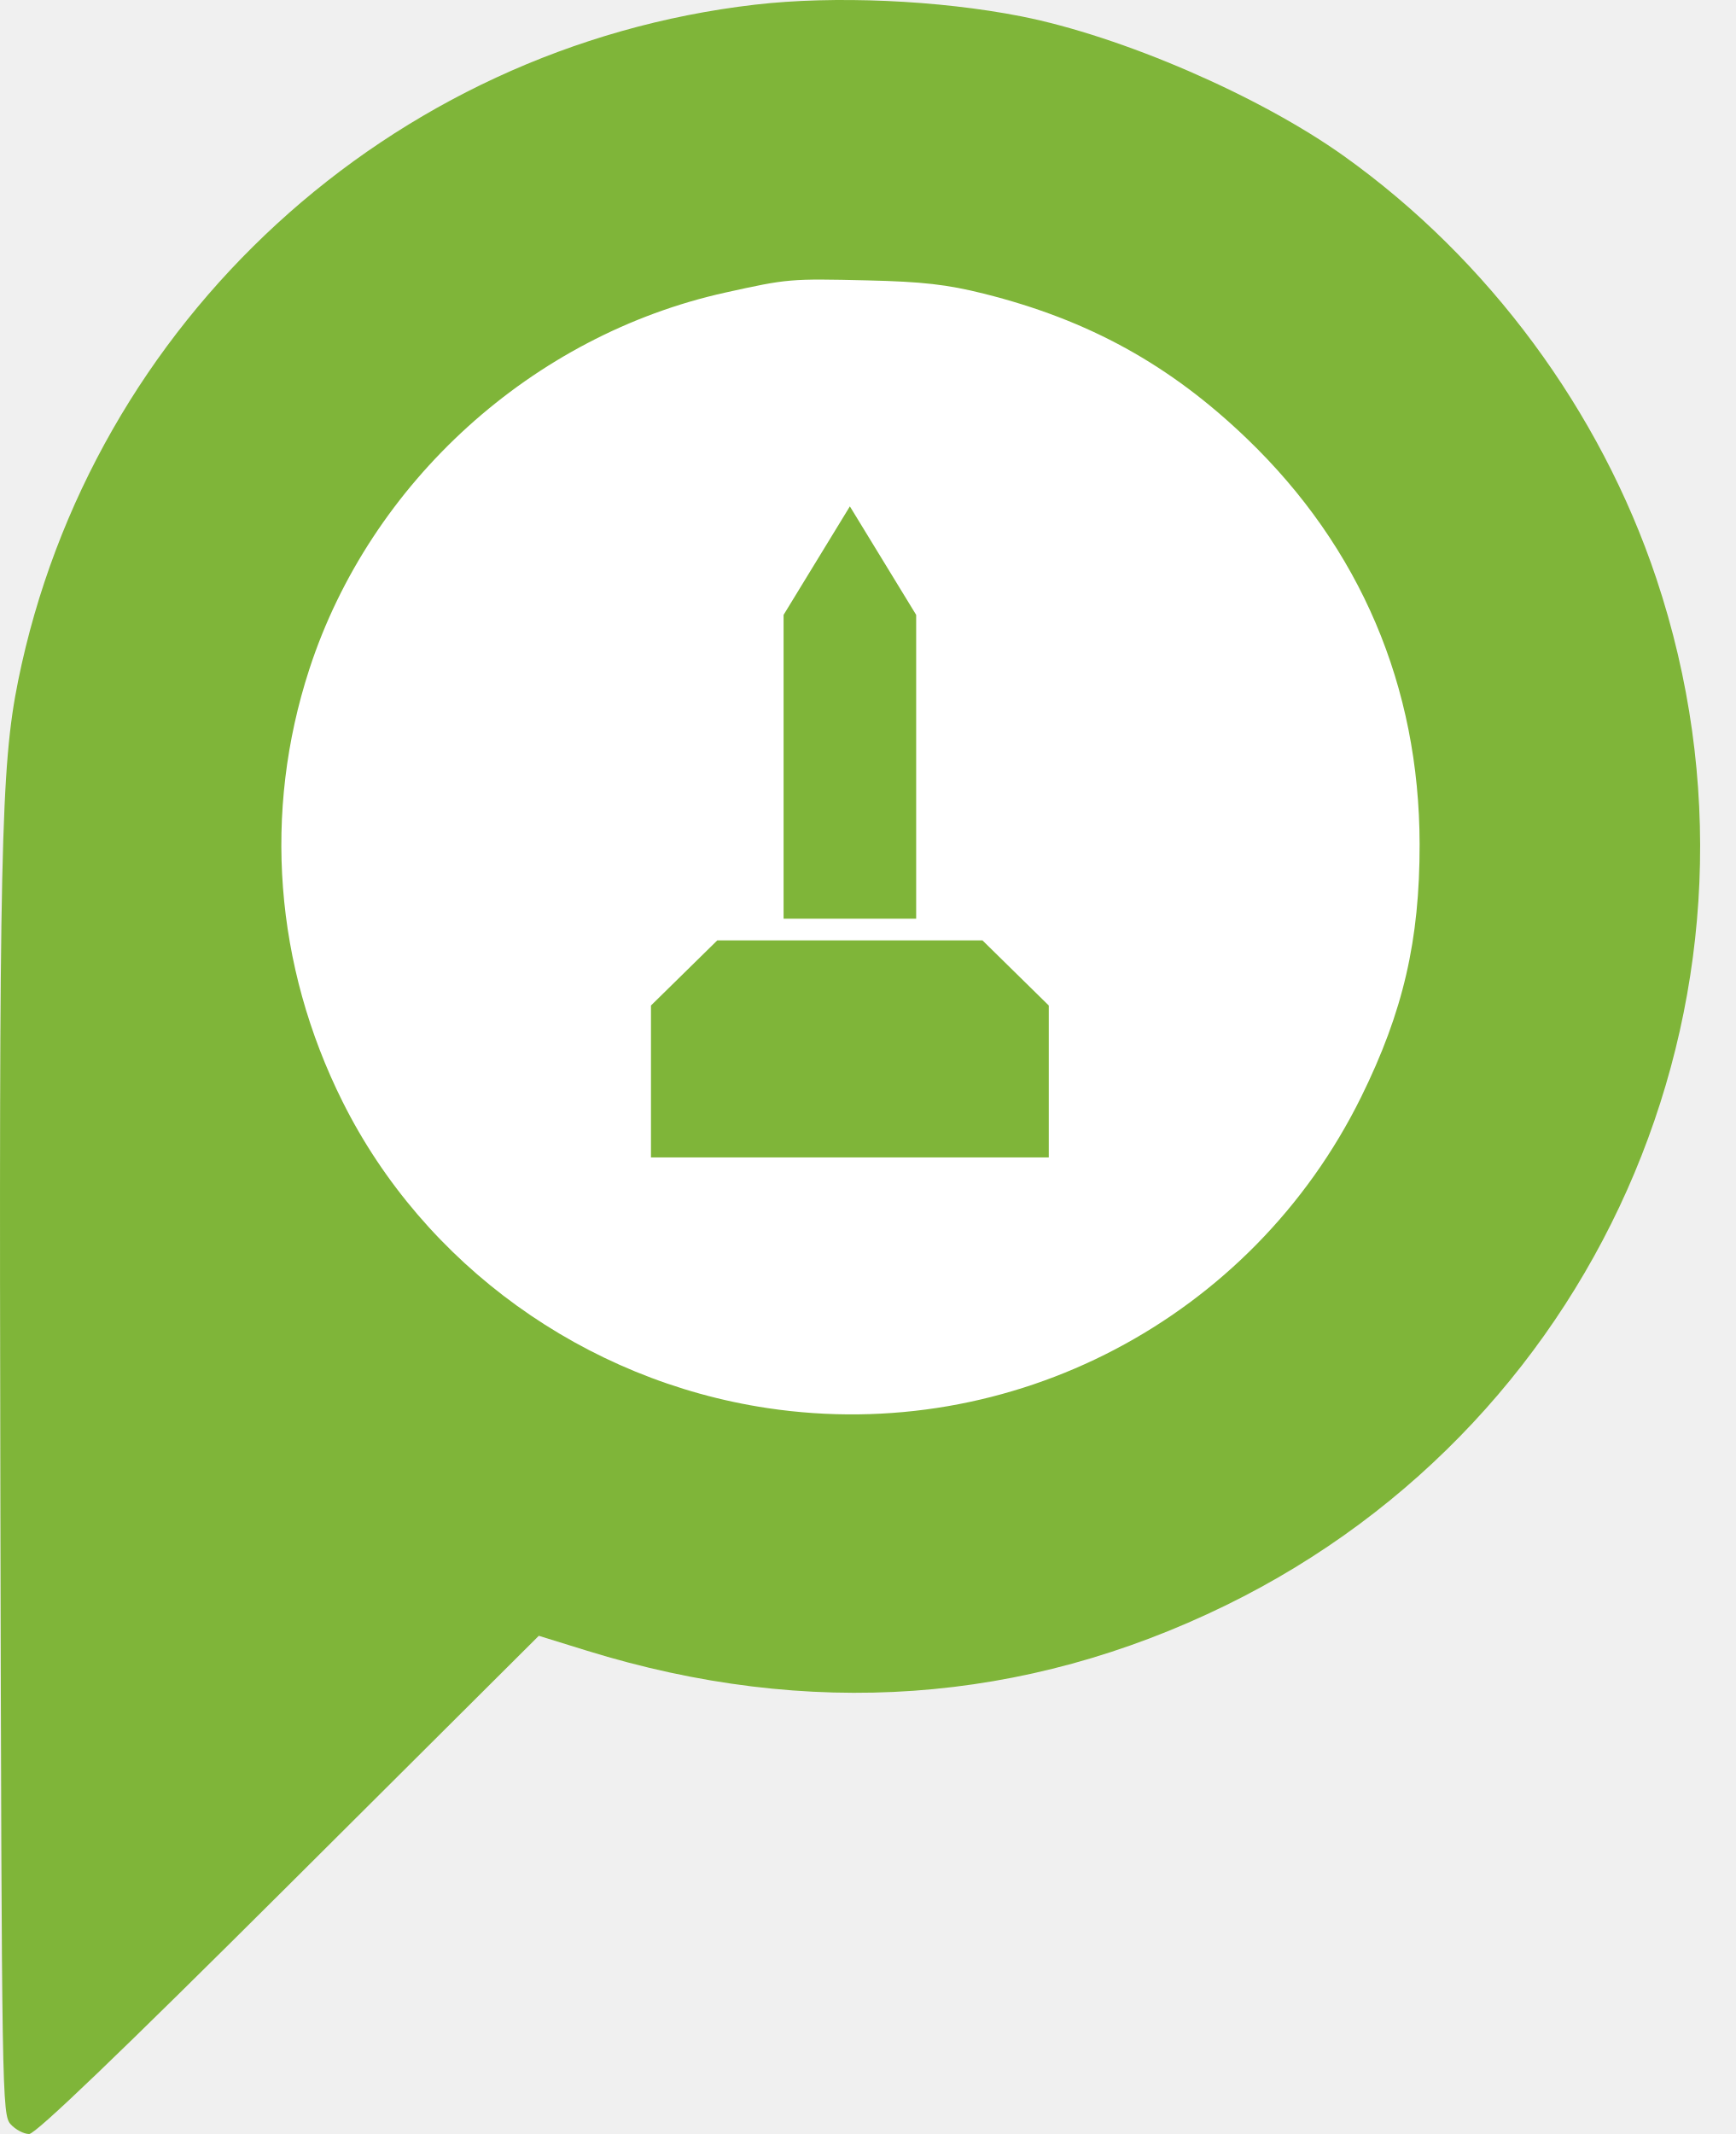
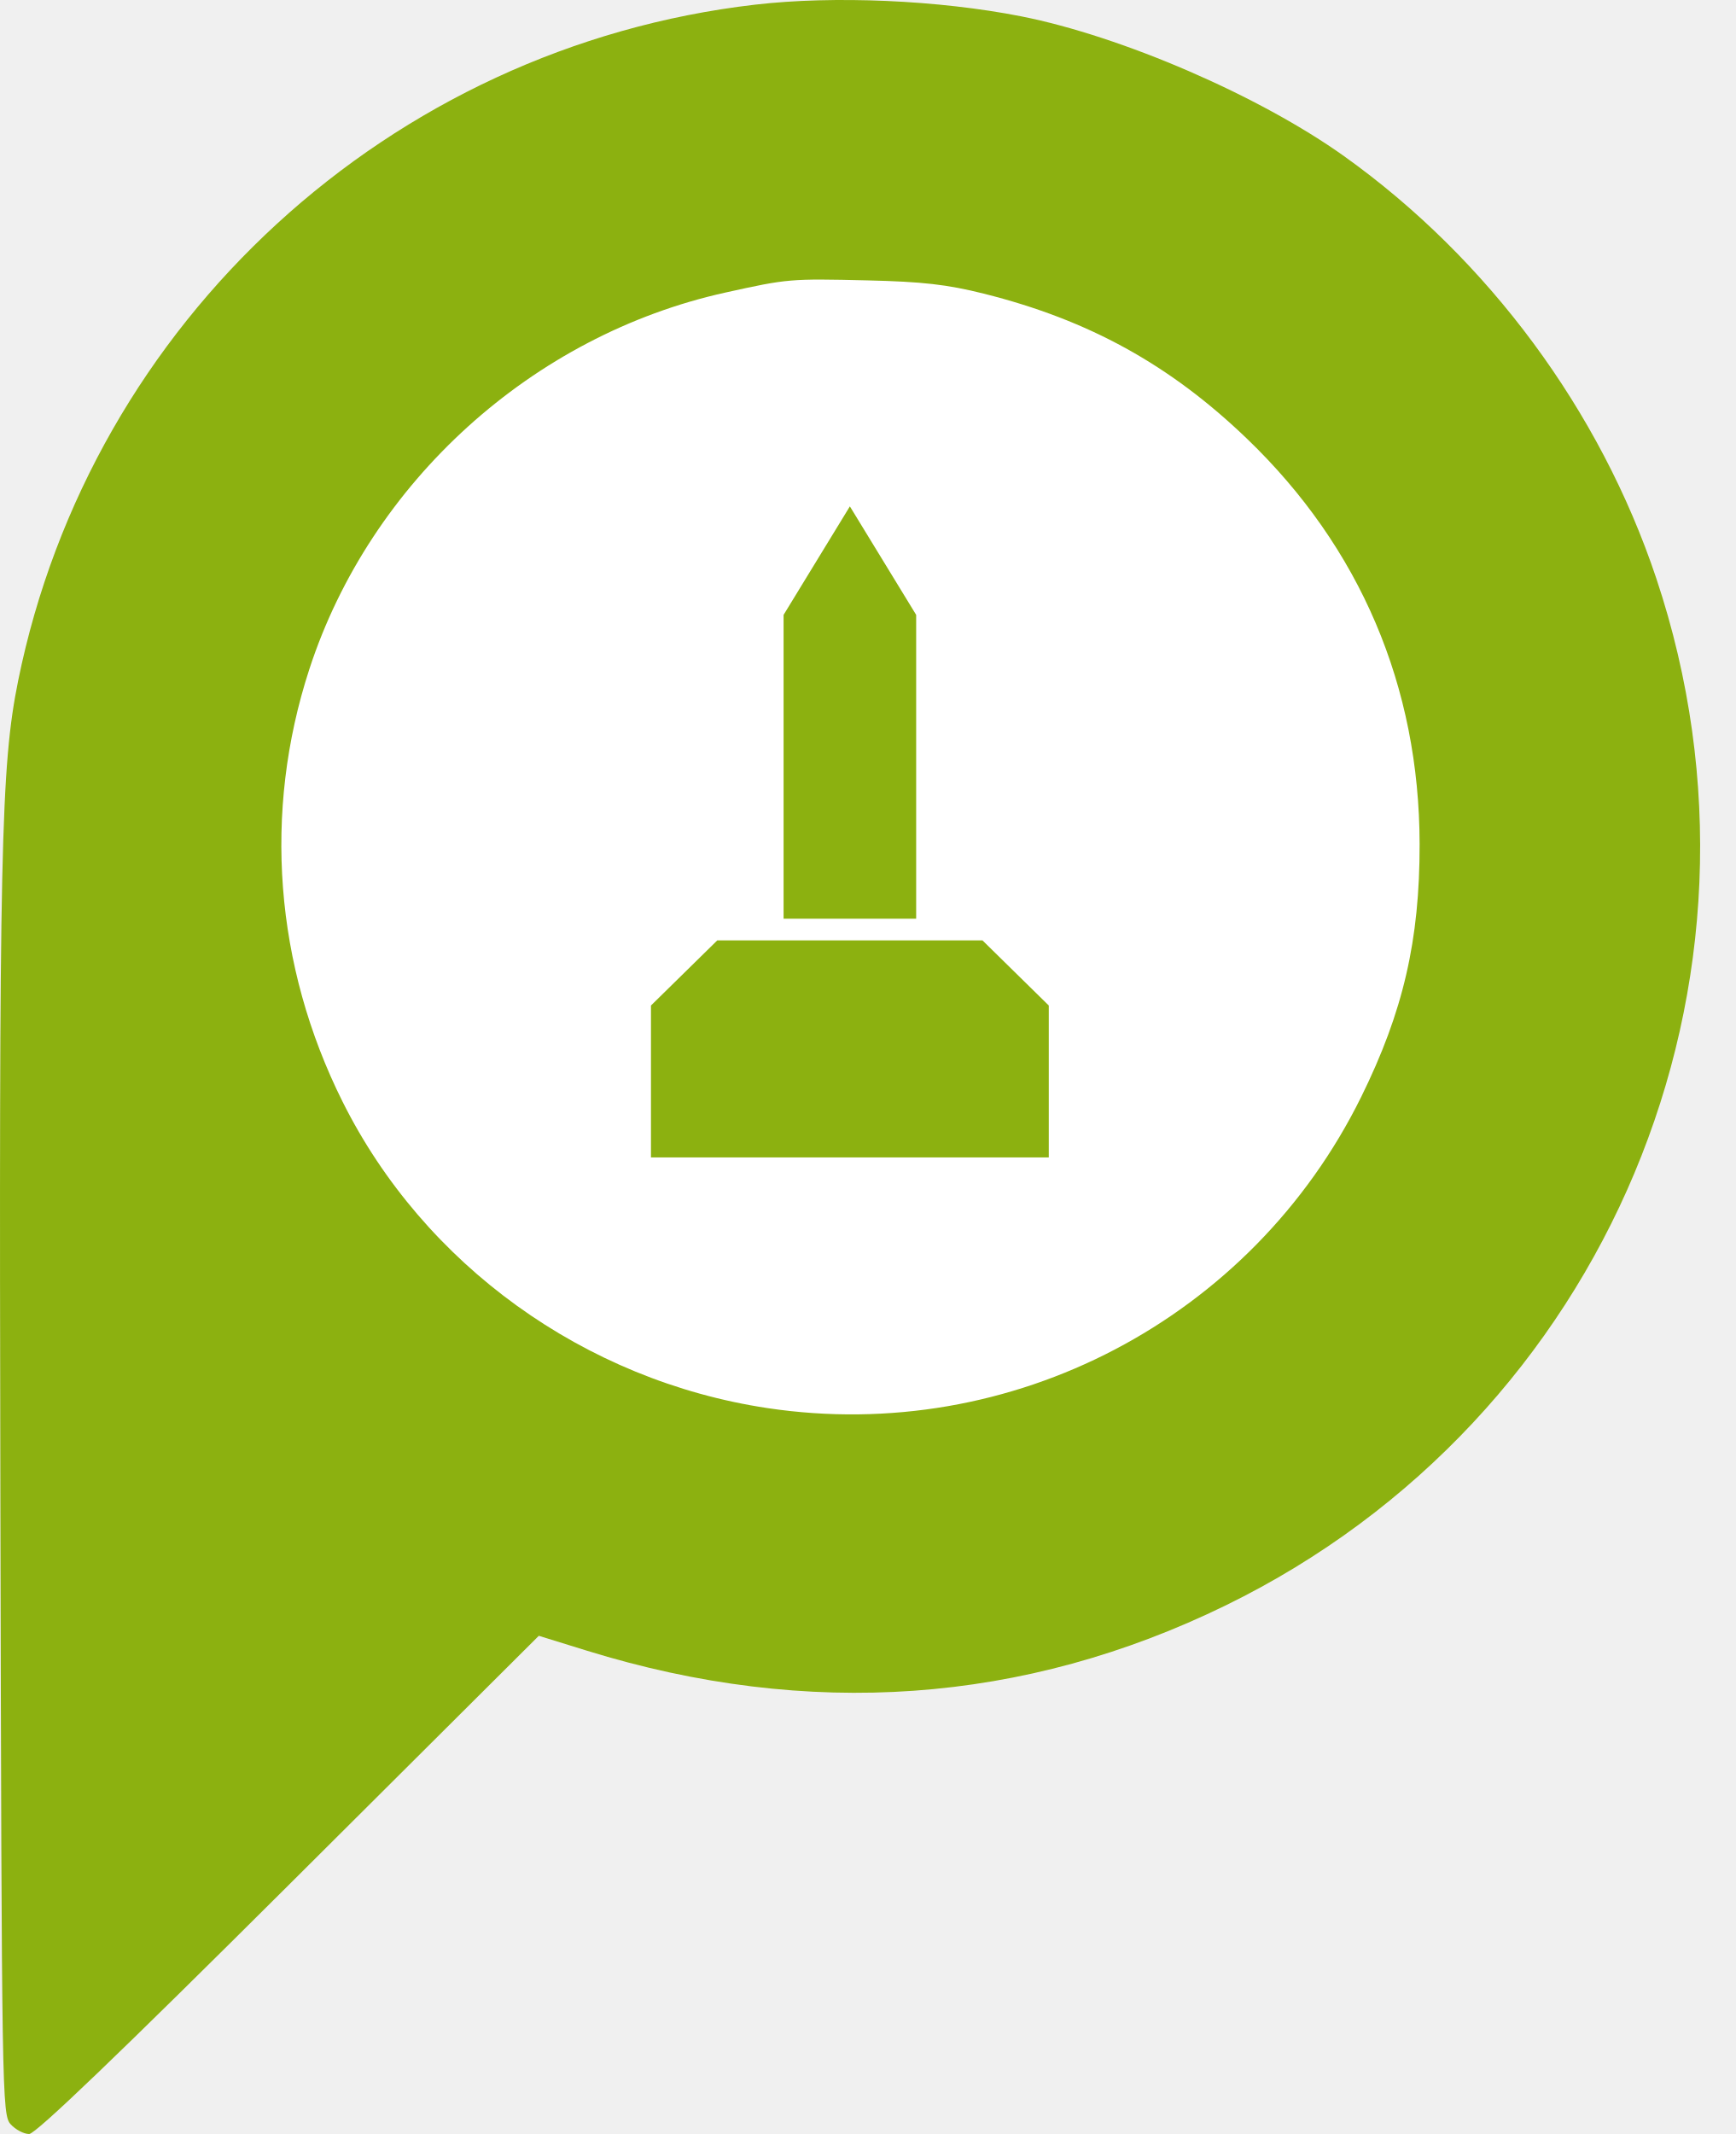
- <svg xmlns="http://www.w3.org/2000/svg" width="48" height="59" viewBox="0 0 48 59" fill="none">
+ <svg xmlns="http://www.w3.org/2000/svg" width="48" height="59" viewBox="0 0 48 59" fill="#8CB110">
  <circle cx="23.661" cy="23.348" r="21.77" fill="white" />
-   <path fill-rule="evenodd" clip-rule="evenodd" d="M20.877 0.129C10.779 1.302 2.519 8.879 0.502 18.82C0.023 21.183 -0.029 23.553 0.011 41.379C0.047 57.968 0.056 58.468 0.294 58.73C0.428 58.879 0.659 59 0.806 59C0.986 59 3.301 56.78 7.986 52.113L14.899 45.226L16.226 45.637C22.357 47.535 28.313 47.112 33.897 44.383C44.44 39.23 49.516 27.122 45.799 15.992C44.248 11.35 41.154 7.166 37.167 4.319C34.83 2.65 31.021 1.002 28.234 0.451C25.959 0.003 23.059 -0.125 20.877 0.129ZM27.204 8.119C30.103 8.845 32.351 10.084 34.48 12.129C37.612 15.139 39.247 18.978 39.254 23.337C39.258 25.993 38.8 27.973 37.638 30.328C34.609 36.467 27.971 39.945 21.219 38.93C16.161 38.17 11.722 34.968 9.471 30.456C7.592 26.691 7.267 22.449 8.553 18.503C10.24 13.325 14.724 9.267 20.061 8.088C21.787 7.706 21.842 7.702 23.987 7.752C25.511 7.788 26.188 7.865 27.204 8.119Z" fill="#7FB539" />
-   <path d="M23.5 14L21.667 17V25.4H25.333V17L23.5 14ZM18 27.8V32H29V27.8L27.167 26H19.833L18 27.8Z" fill="#7FB539" />
+   <path fill-rule="evenodd" clip-rule="evenodd" d="M20.877 0.129C10.779 1.302 2.519 8.879 0.502 18.82C0.023 21.183 -0.029 23.553 0.011 41.379C0.047 57.968 0.056 58.468 0.294 58.73C0.428 58.879 0.659 59 0.806 59C0.986 59 3.301 56.78 7.986 52.113L14.899 45.226L16.226 45.637C22.357 47.535 28.313 47.112 33.897 44.383C44.44 39.23 49.516 27.122 45.799 15.992C44.248 11.35 41.154 7.166 37.167 4.319C34.83 2.65 31.021 1.002 28.234 0.451C25.959 0.003 23.059 -0.125 20.877 0.129ZM27.204 8.119C30.103 8.845 32.351 10.084 34.48 12.129C37.612 15.139 39.247 18.978 39.254 23.337C39.258 25.993 38.8 27.973 37.638 30.328C34.609 36.467 27.971 39.945 21.219 38.93C16.161 38.17 11.722 34.968 9.471 30.456C7.592 26.691 7.267 22.449 8.553 18.503C10.24 13.325 14.724 9.267 20.061 8.088C21.787 7.706 21.842 7.702 23.987 7.752C25.511 7.788 26.188 7.865 27.204 8.119Z" />
+   <path d="M23.5 14L21.667 17V25.4H25.333V17L23.5 14ZM18 27.8V32H29V27.8L27.167 26H19.833L18 27.8Z" />
</svg>
